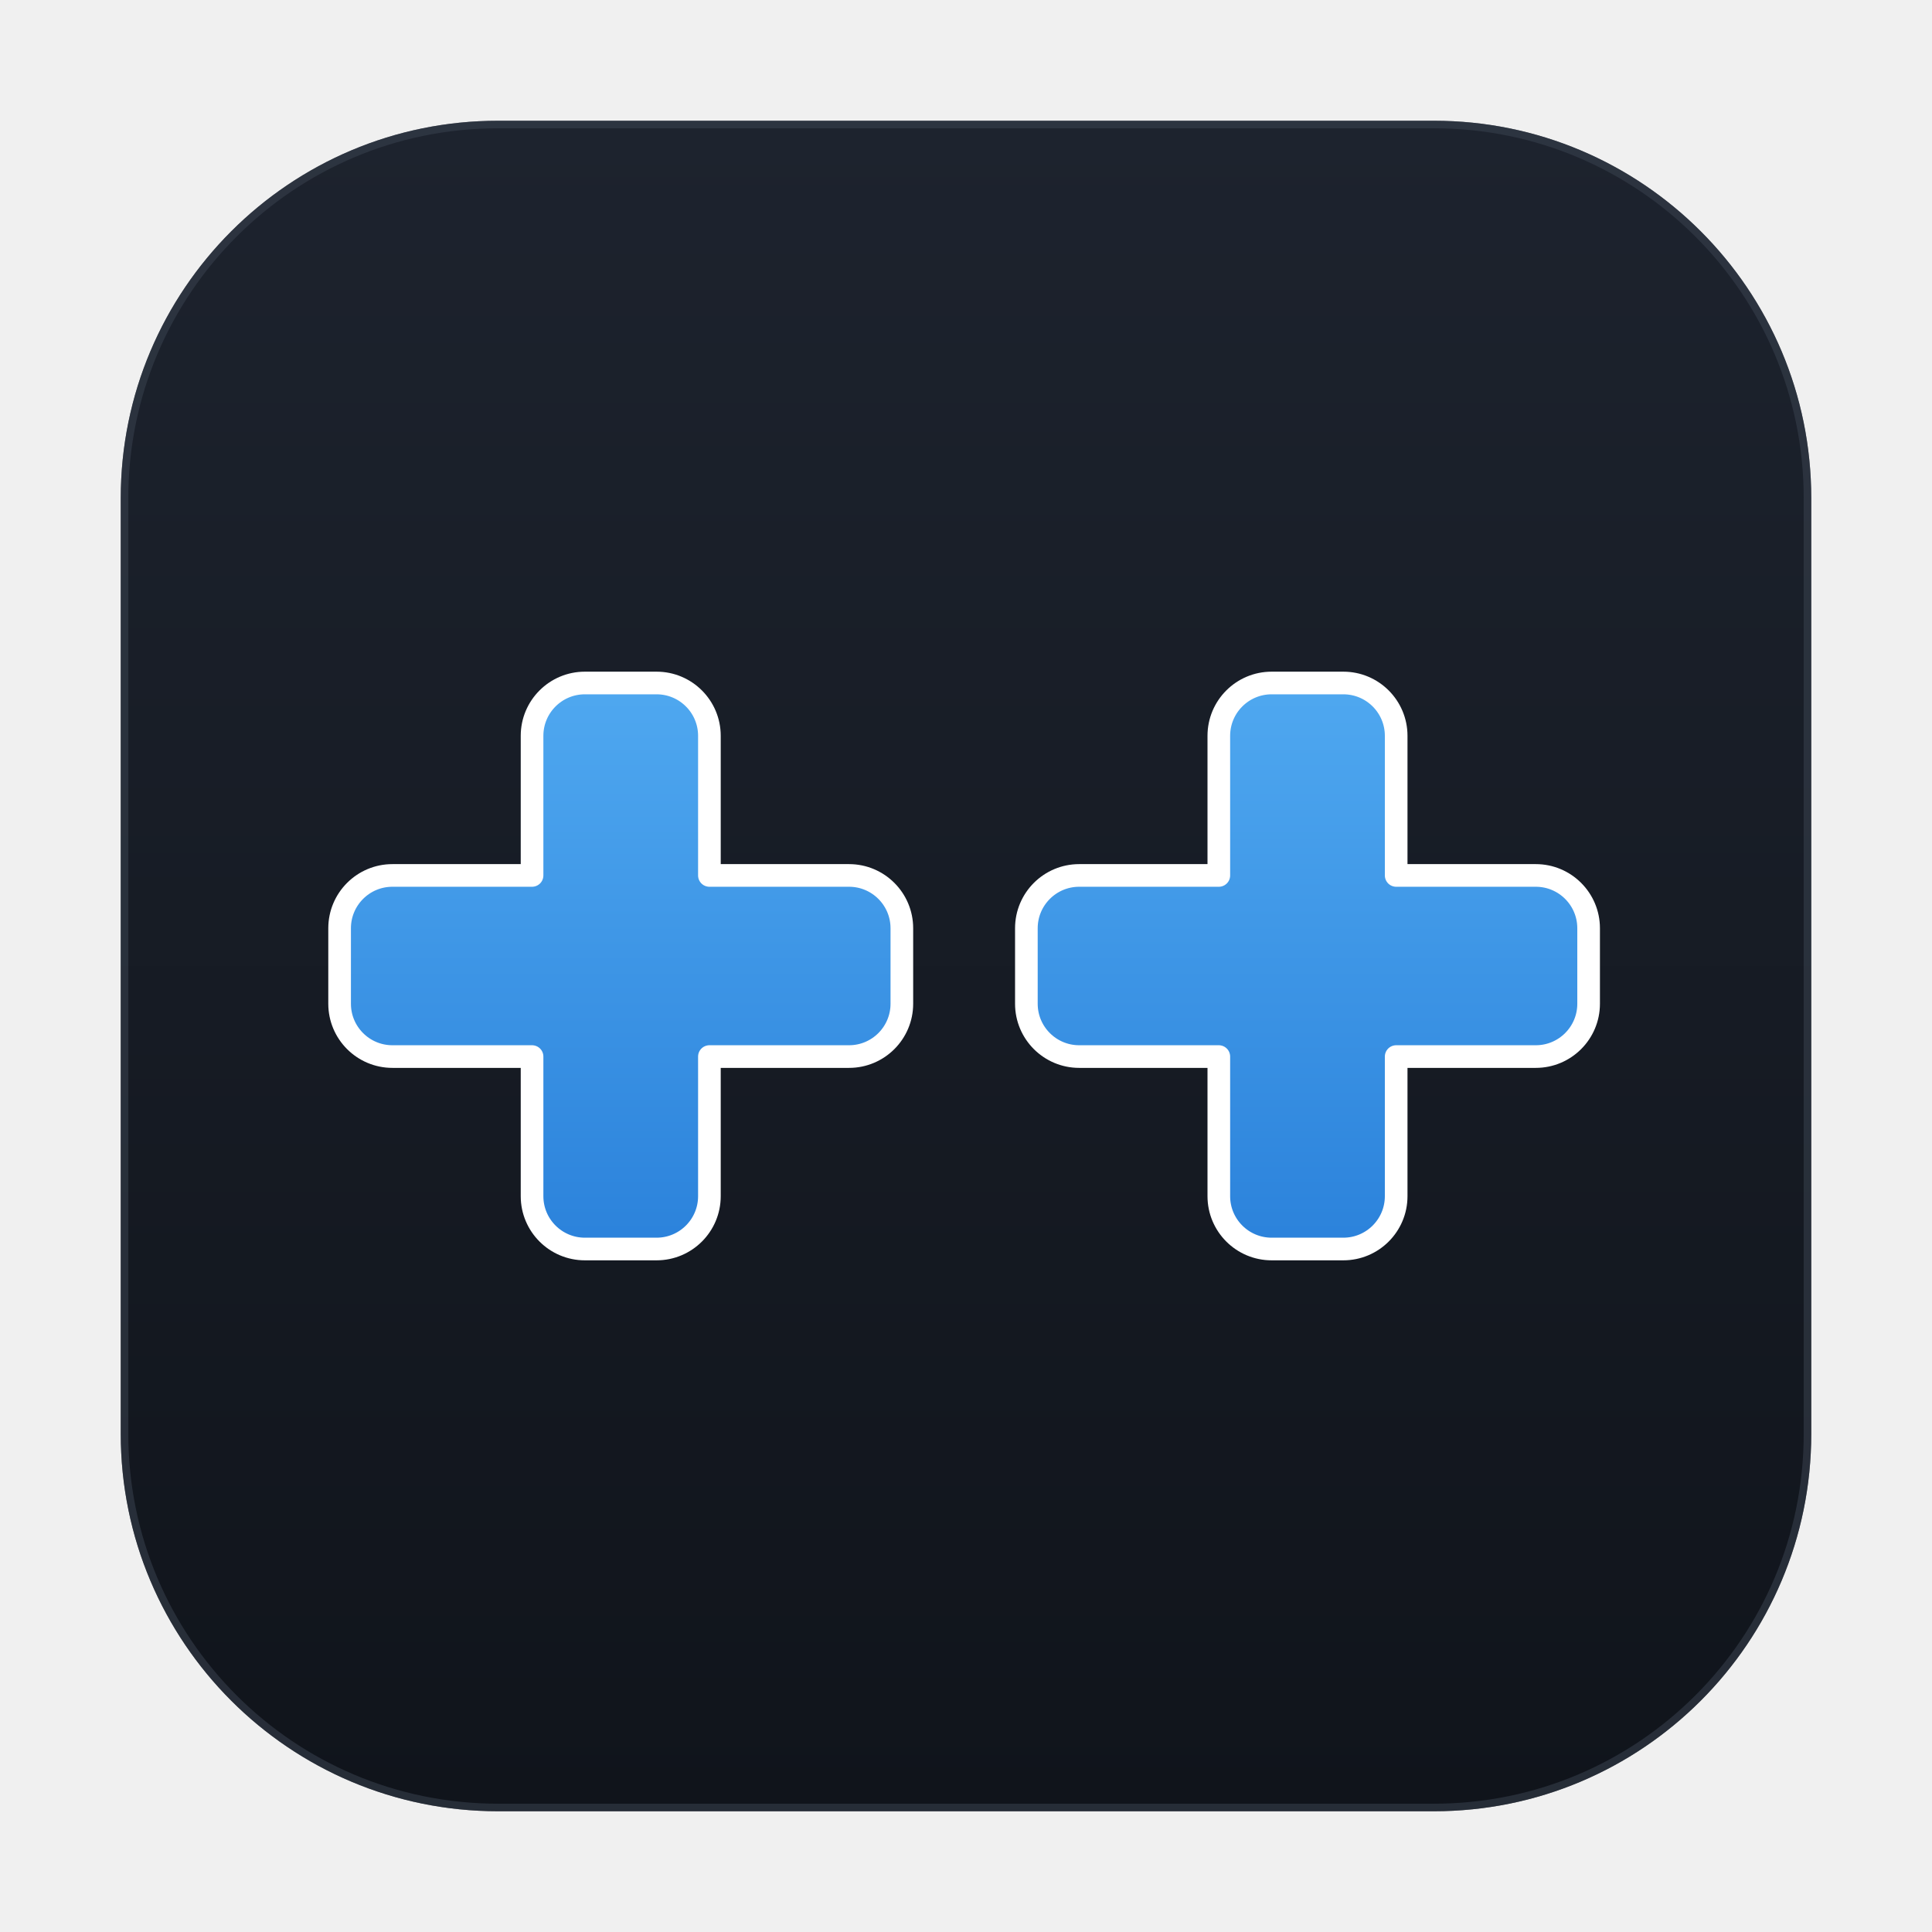
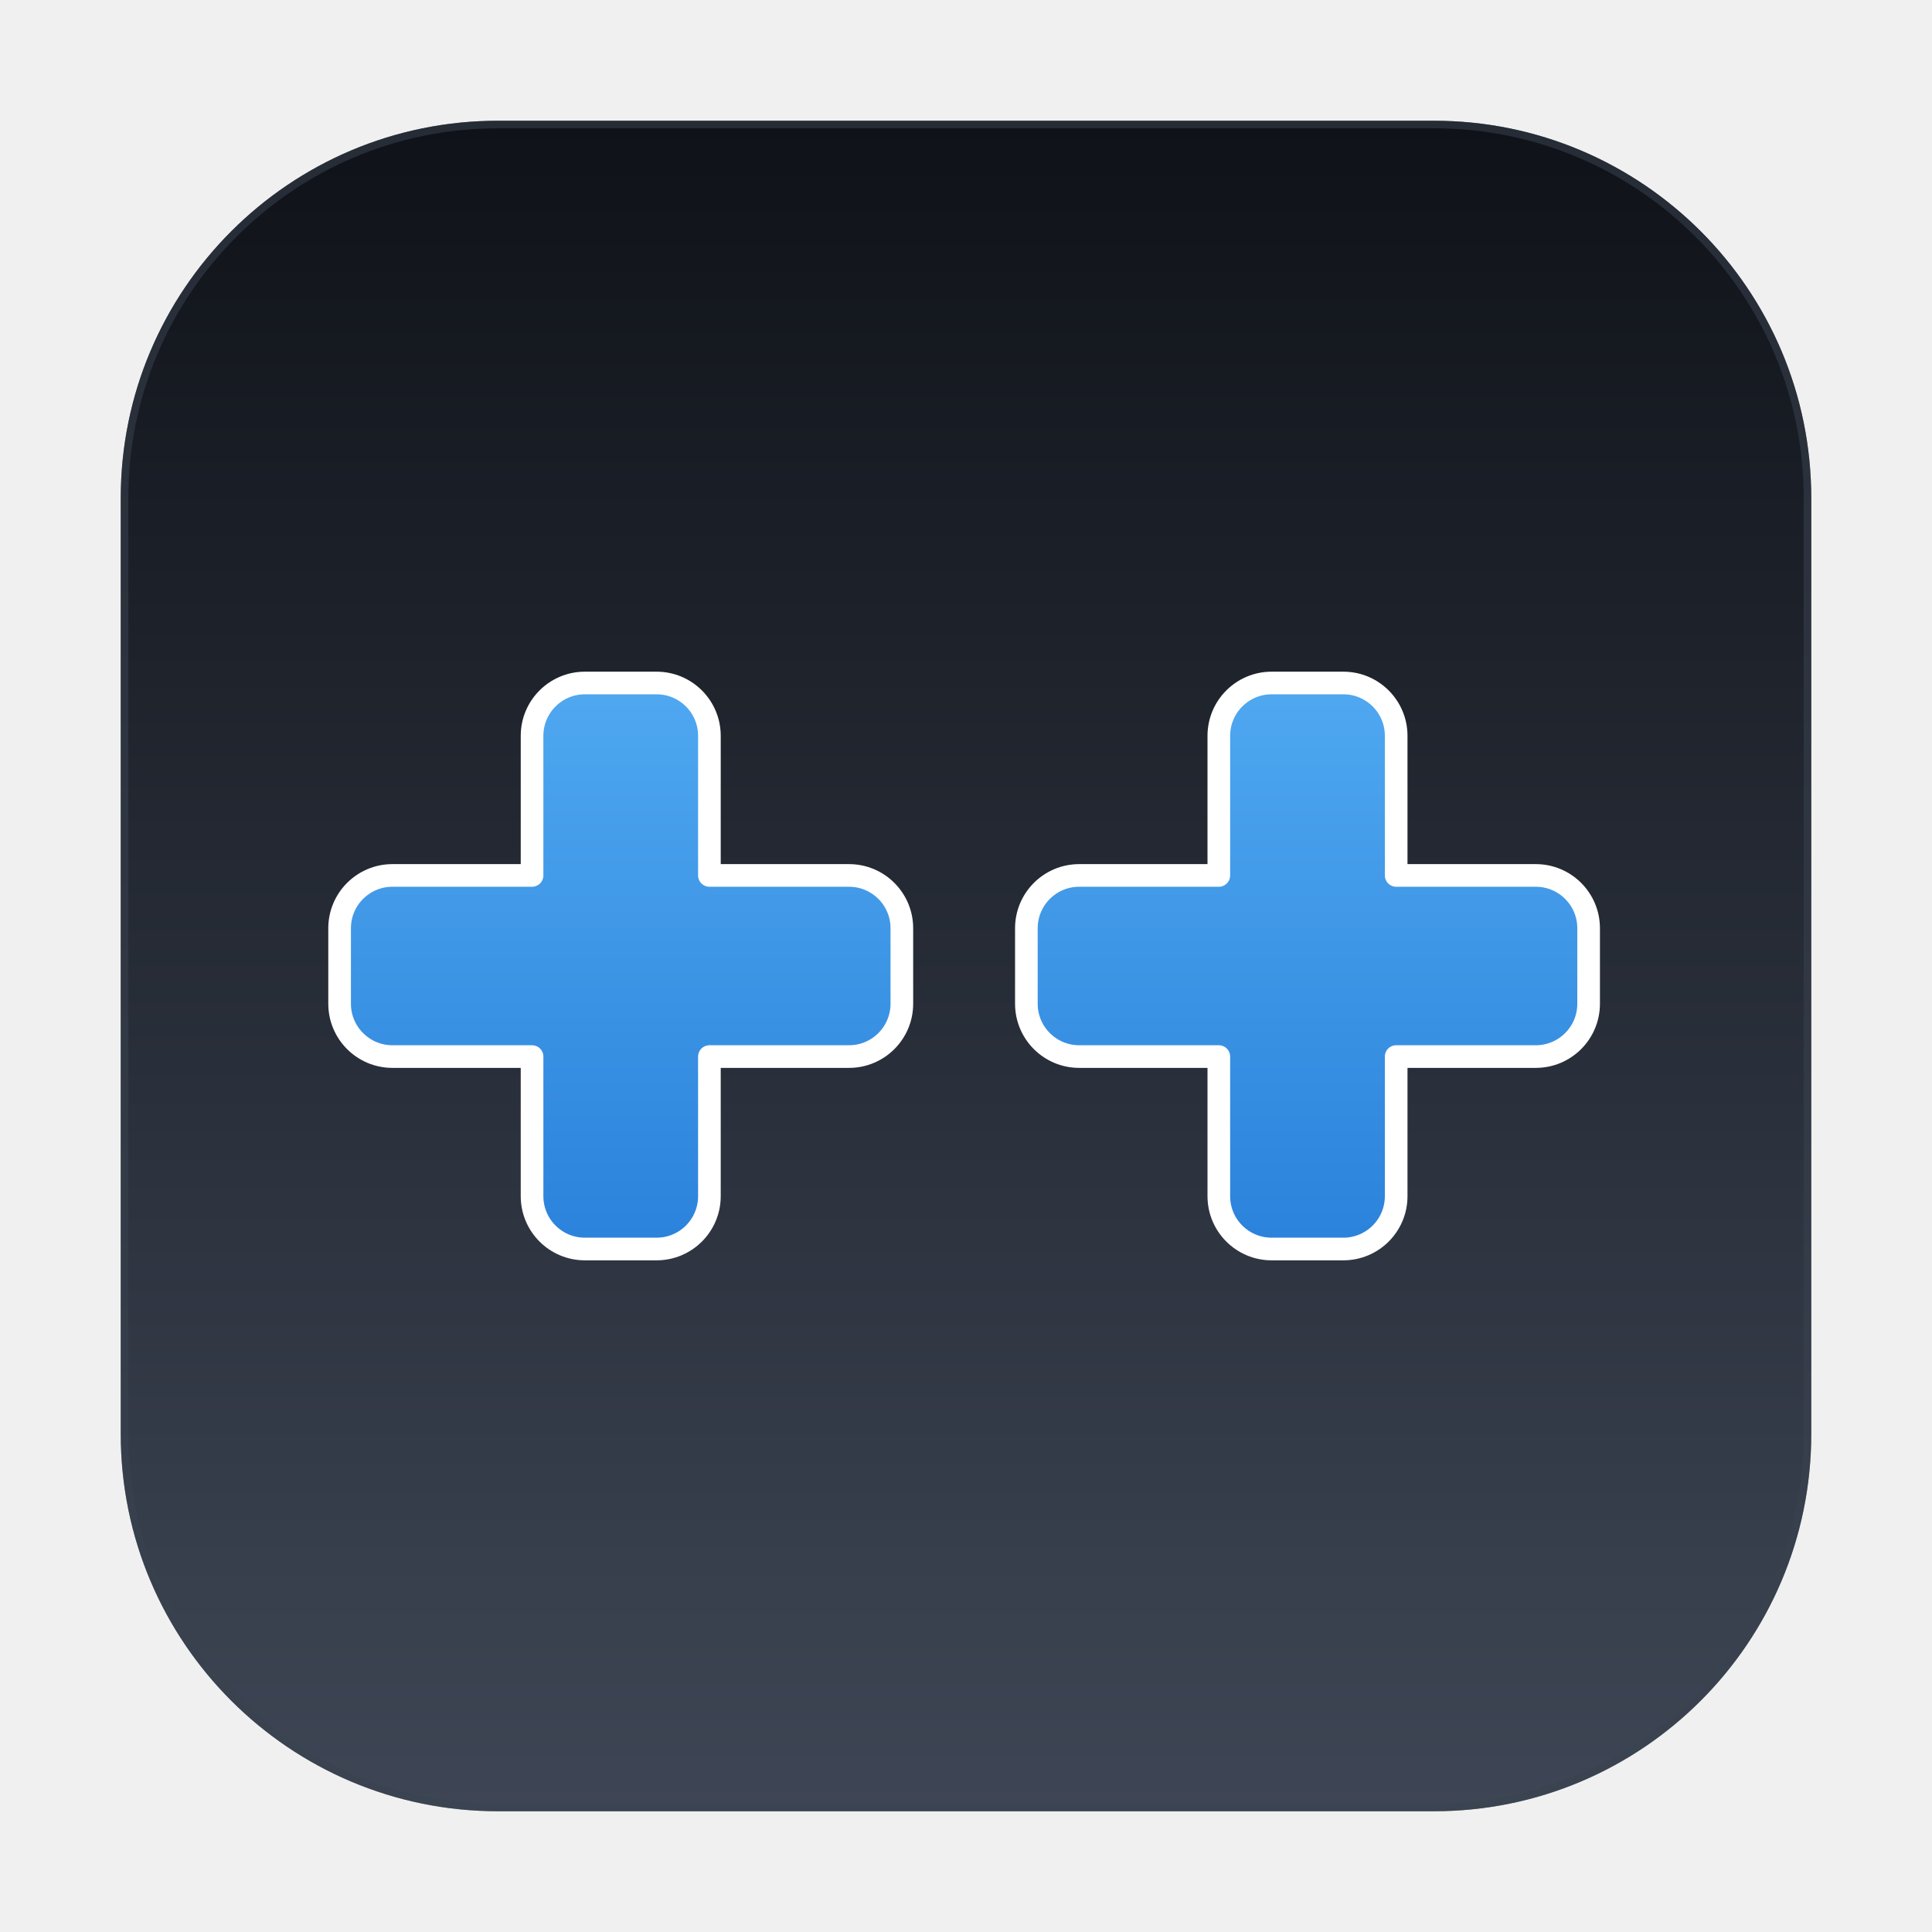
<svg xmlns="http://www.w3.org/2000/svg" width="1024" height="1024" viewBox="0 0 1024 1024" fill="none">
  <defs>
    <linearGradient id="bg" x1="512" y1="64" x2="512" y2="960" gradientUnits="userSpaceOnUse">
-       <stop offset="0" stop-color="#1D232E" />
-       <stop offset="1" stop-color="#10141B" />
+       <stop offset="0" stop-color="#0F1218" />
+       <stop offset="1" stop-color="#3E4655" />
    </linearGradient>
    <linearGradient id="blue" x1="512" y1="362" x2="512" y2="662" gradientUnits="userSpaceOnUse">
      <stop offset="0" stop-color="#4FA8F0" />
      <stop offset="1" stop-color="#2B82DB" />
    </linearGradient>
  </defs>
  <rect x="64" y="64" width="896" height="896" rx="200" fill="url(#bg)" />
  <rect x="66" y="66" width="892" height="892" rx="198" stroke="#39414F" stroke-width="4" fill="none" opacity="0.55" />
  <path fill="url(#blue)" stroke="#FFFFFF" stroke-width="12" stroke-linejoin="round" d="     M282 390 a28 28 0 0 1 28 -28 h38 a28 28 0 0 1 28 28 v74 h74 a28 28 0 0 1 28 28 v40 a28 28 0 0 1 -28 28 h-74 v74 a28 28 0 0 1 -28 28 h-38 a28 28 0 0 1 -28 -28 v-74 h-74 a28 28 0 0 1 -28 -28 v-40 a28 28 0 0 1 28 -28 h74 z" />
  <path fill="url(#blue)" stroke="#FFFFFF" stroke-width="12" stroke-linejoin="round" d="     M646 390 a28 28 0 0 1 28 -28 h38 a28 28 0 0 1 28 28 v74 h74 a28 28 0 0 1 28 28 v40 a28 28 0 0 1 -28 28 h-74 v74 a28 28 0 0 1 -28 28 h-38 a28 28 0 0 1 -28 -28 v-74 h-74 a28 28 0 0 1 -28 -28 v-40 a28 28 0 0 1 28 -28 h74 z" />
</svg>
